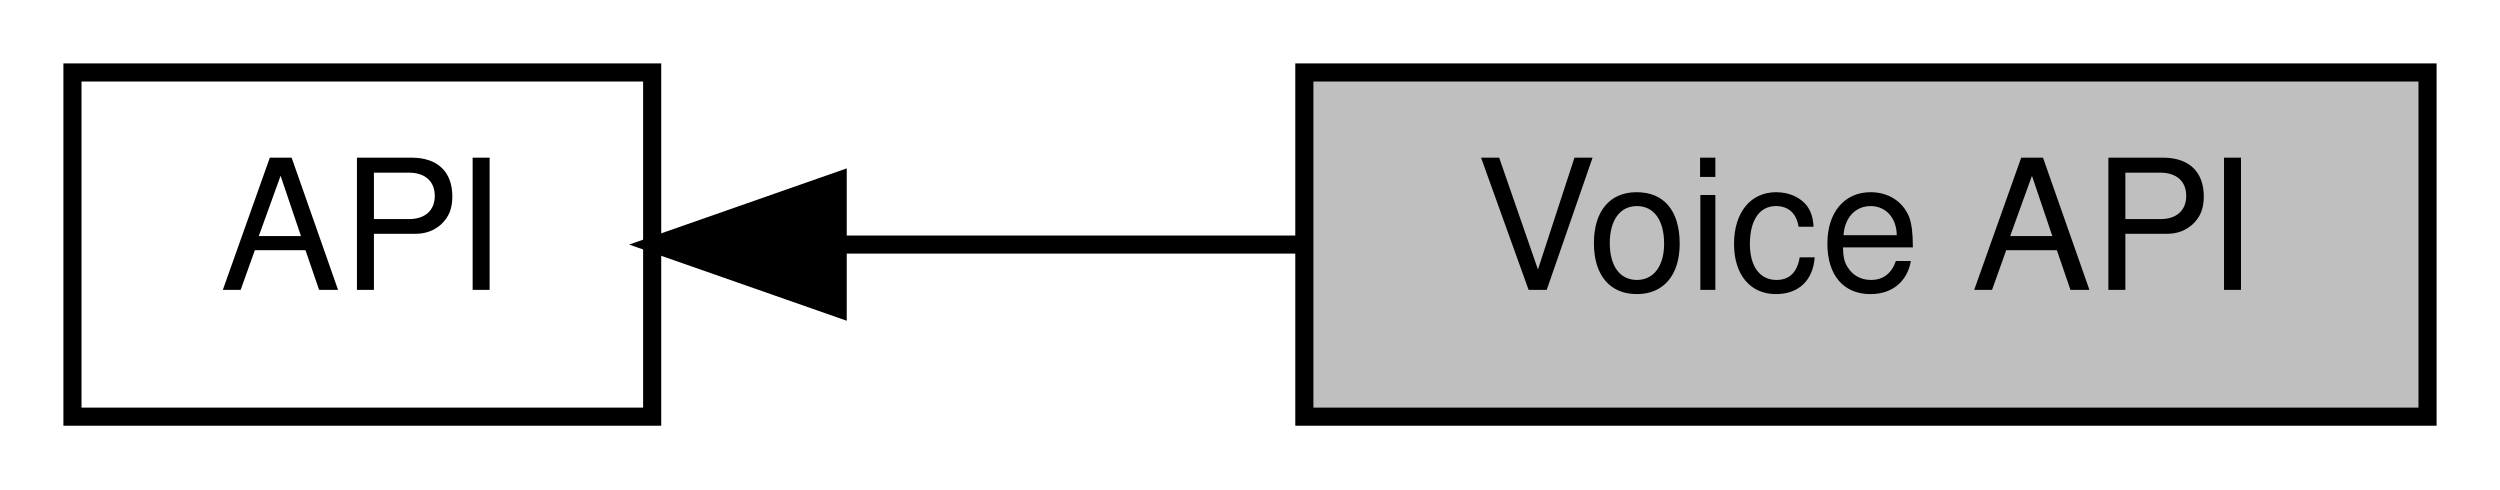
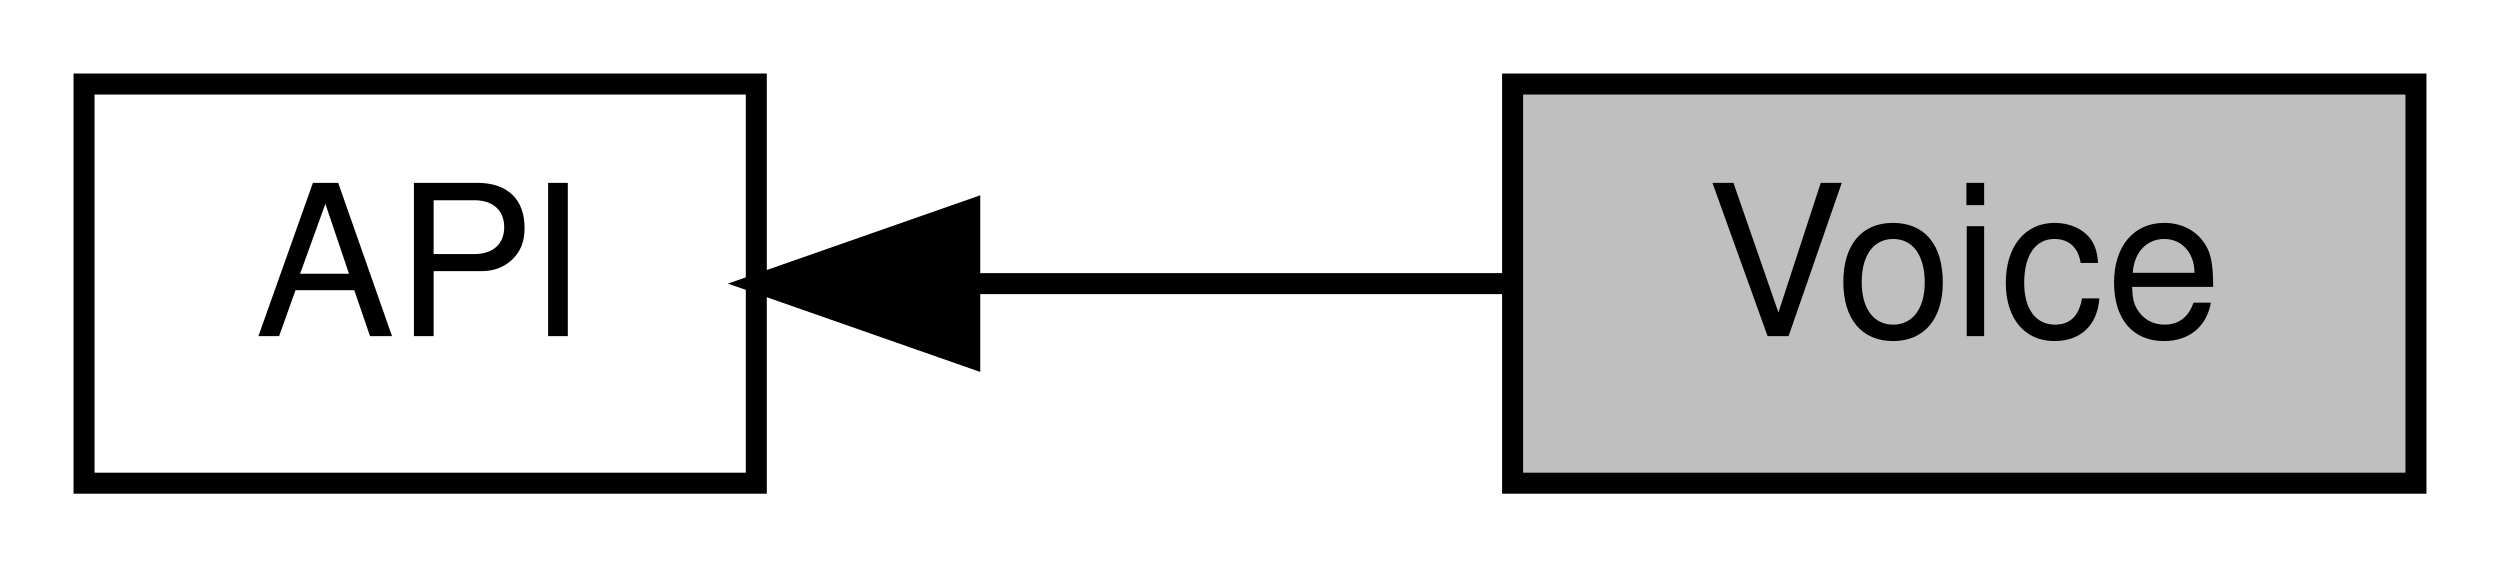
- <svg xmlns="http://www.w3.org/2000/svg" xmlns:xlink="http://www.w3.org/1999/xlink" width="138pt" height="27pt" viewBox="0.00 0.00 138.00 27.00">
+ <svg xmlns="http://www.w3.org/2000/svg" xmlns:xlink="http://www.w3.org/1999/xlink" width="119pt" height="27pt" viewBox="0.00 0.00 119.00 27.00">
  <g id="graph0" class="graph" transform="scale(1 1) rotate(0) translate(4 23)">
    <g id="node1" class="node">
      <g id="a_node1">
        <a xlink:href="../../d3/de3/group__DiscordAPI.html" target="_top" xlink:title="The Discord public API supported by Concord.">
          <polygon fill="none" stroke="black" points="32,-19 0,-19 0,0 32,0 32,-19" />
          <text text-anchor="middle" x="16" y="-7" font-family="Helvetica,sans-Serif" font-size="10.00">API</text>
        </a>
      </g>
    </g>
    <g id="node2" class="node">
      <g id="a_node2">
        <a xlink:title="Voice's public API supported by Concord.">
-           <polygon fill="#bfbfbf" stroke="black" points="130,-19 68,-19 68,0 130,0 130,-19" />
-           <text text-anchor="middle" x="99" y="-7" font-family="Helvetica,sans-Serif" font-size="10.00">Voice API</text>
+           <polygon fill="#bfbfbf" stroke="black" points="111,-19 68,-19 68,0 111,0 111,-19" />
+           <text text-anchor="middle" x="89.5" y="-7" font-family="Helvetica,sans-Serif" font-size="10.00">Voice</text>
        </a>
      </g>
    </g>
    <g id="edge1" class="edge">
-       <path fill="none" stroke="black" d="M42.46,-9.5C50.48,-9.5 59.41,-9.5 67.73,-9.5" />
-       <polygon fill="black" stroke="black" points="42.24,-6 32.24,-9.5 42.24,-13 42.24,-6" />
+       <path fill="none" stroke="black" d="M42.21,-9.5C50.63,-9.5 59.91,-9.5 67.93,-9.5" />
+       <polygon fill="black" stroke="black" points="42.16,-6 32.16,-9.5 42.16,-13 42.16,-6" />
    </g>
  </g>
</svg>
